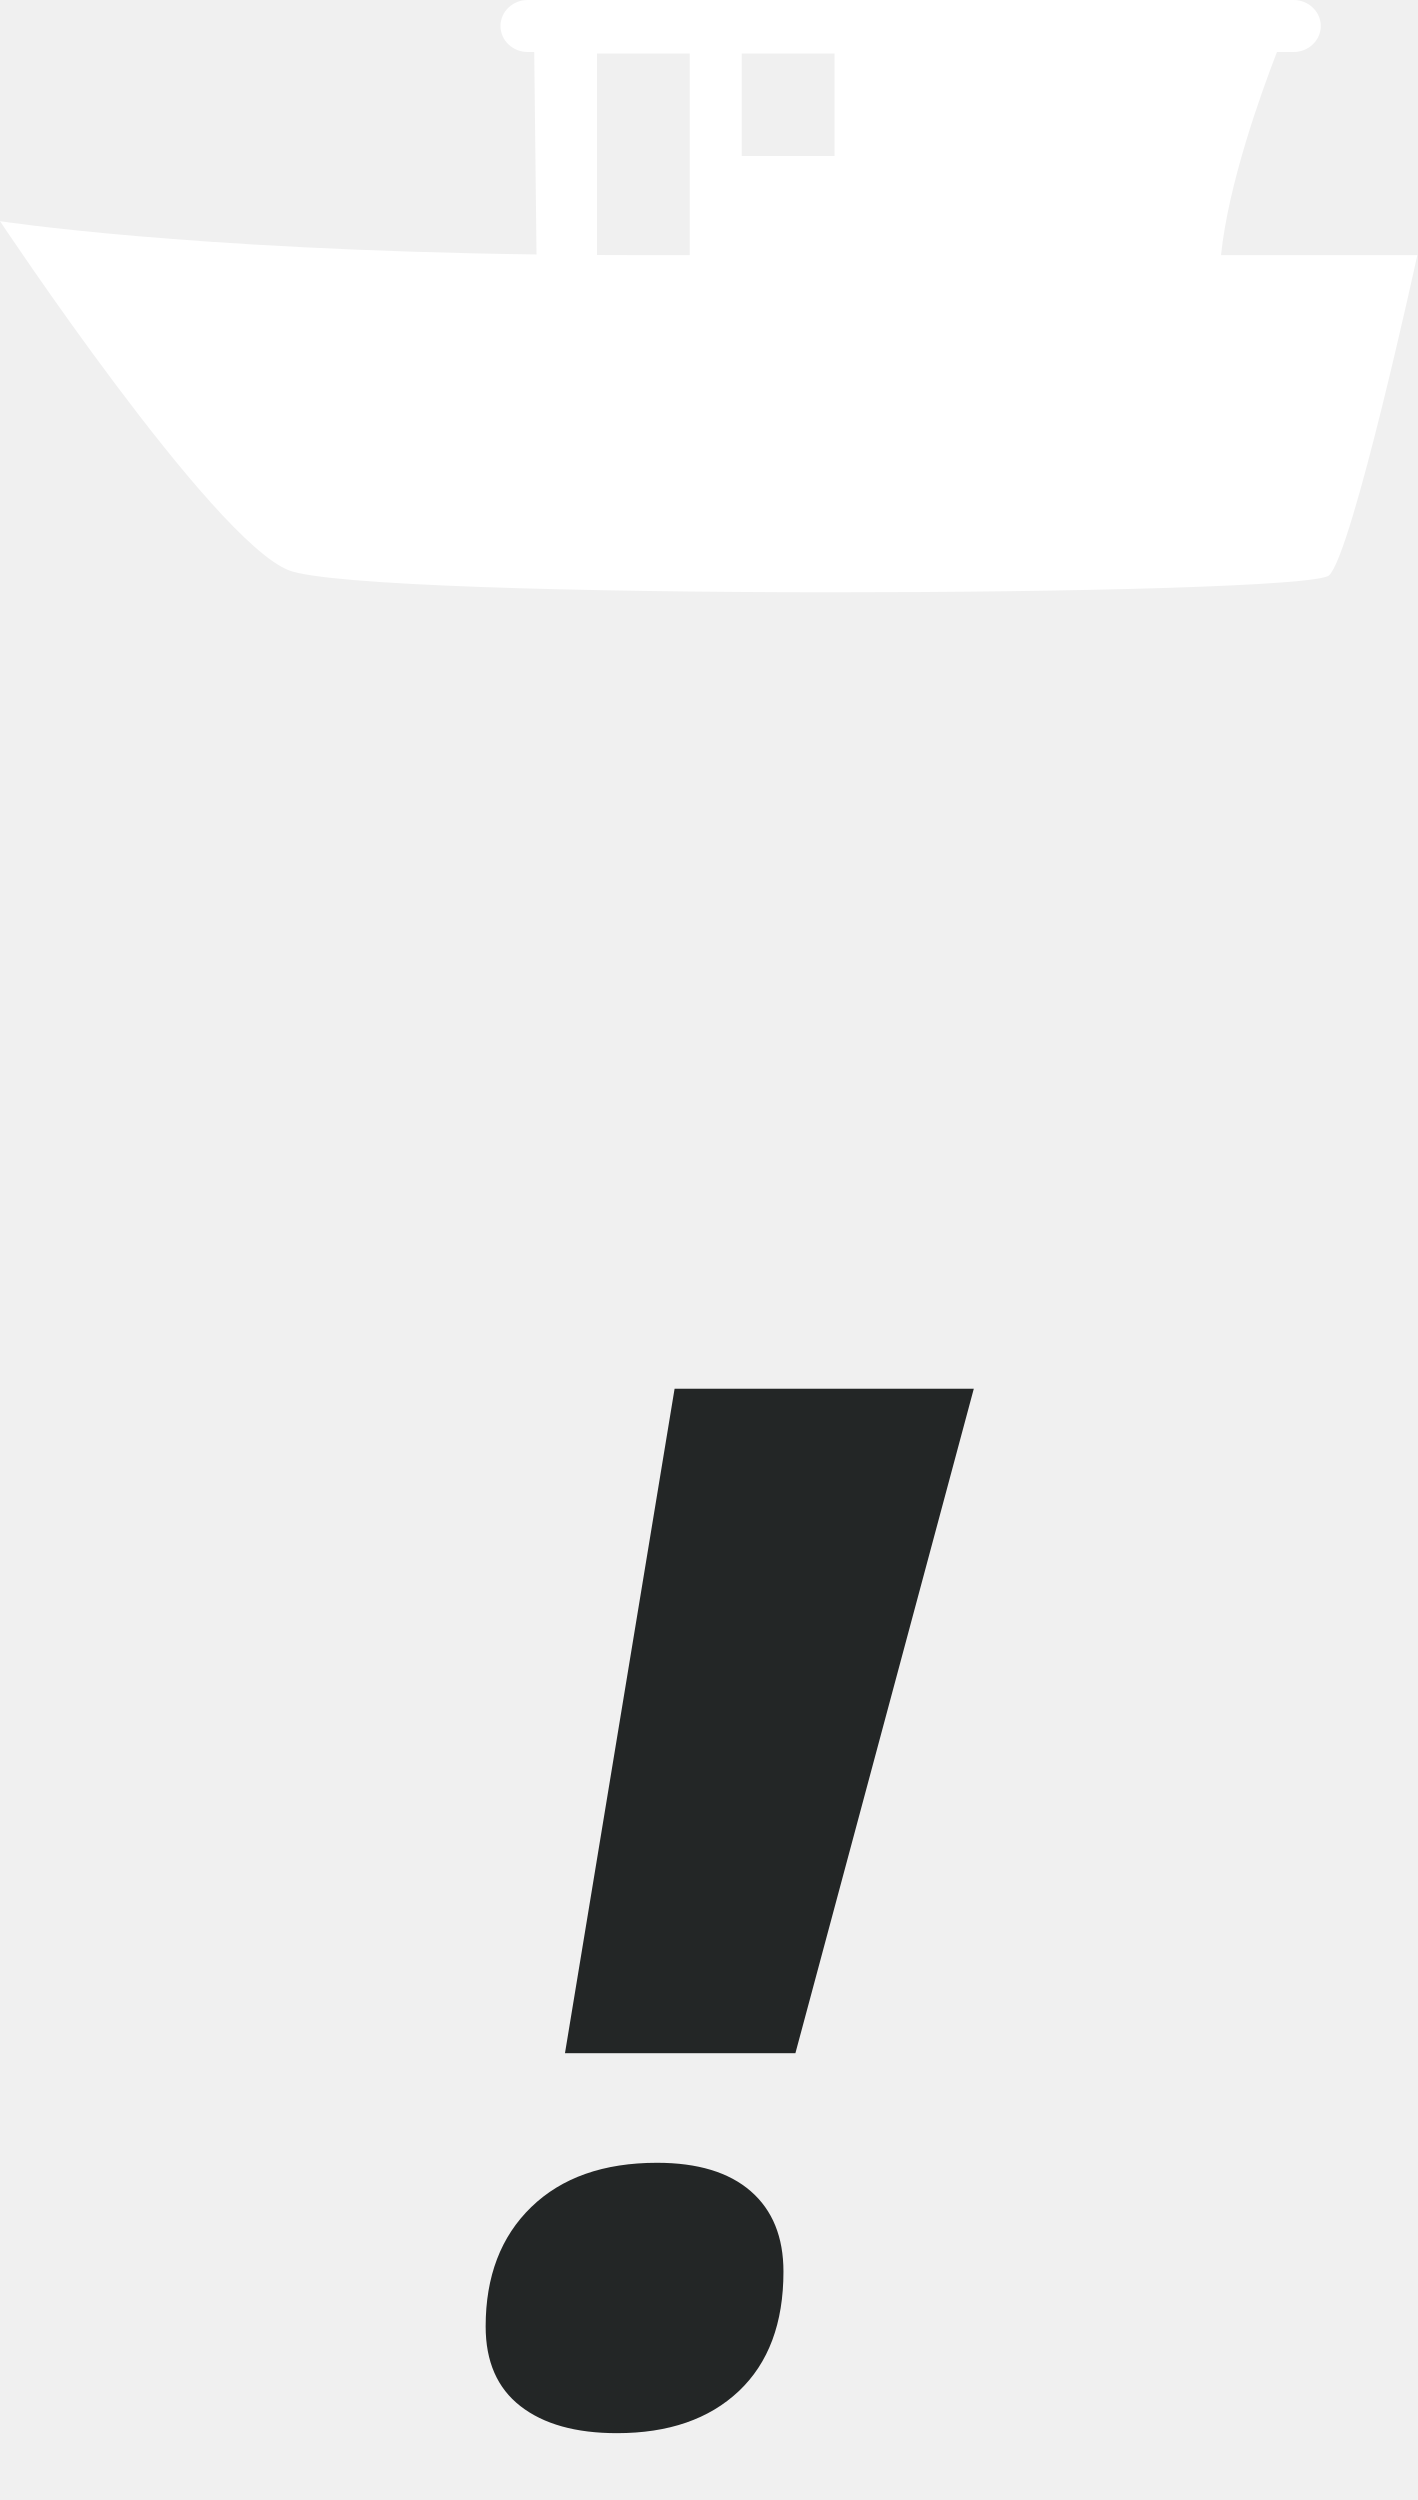
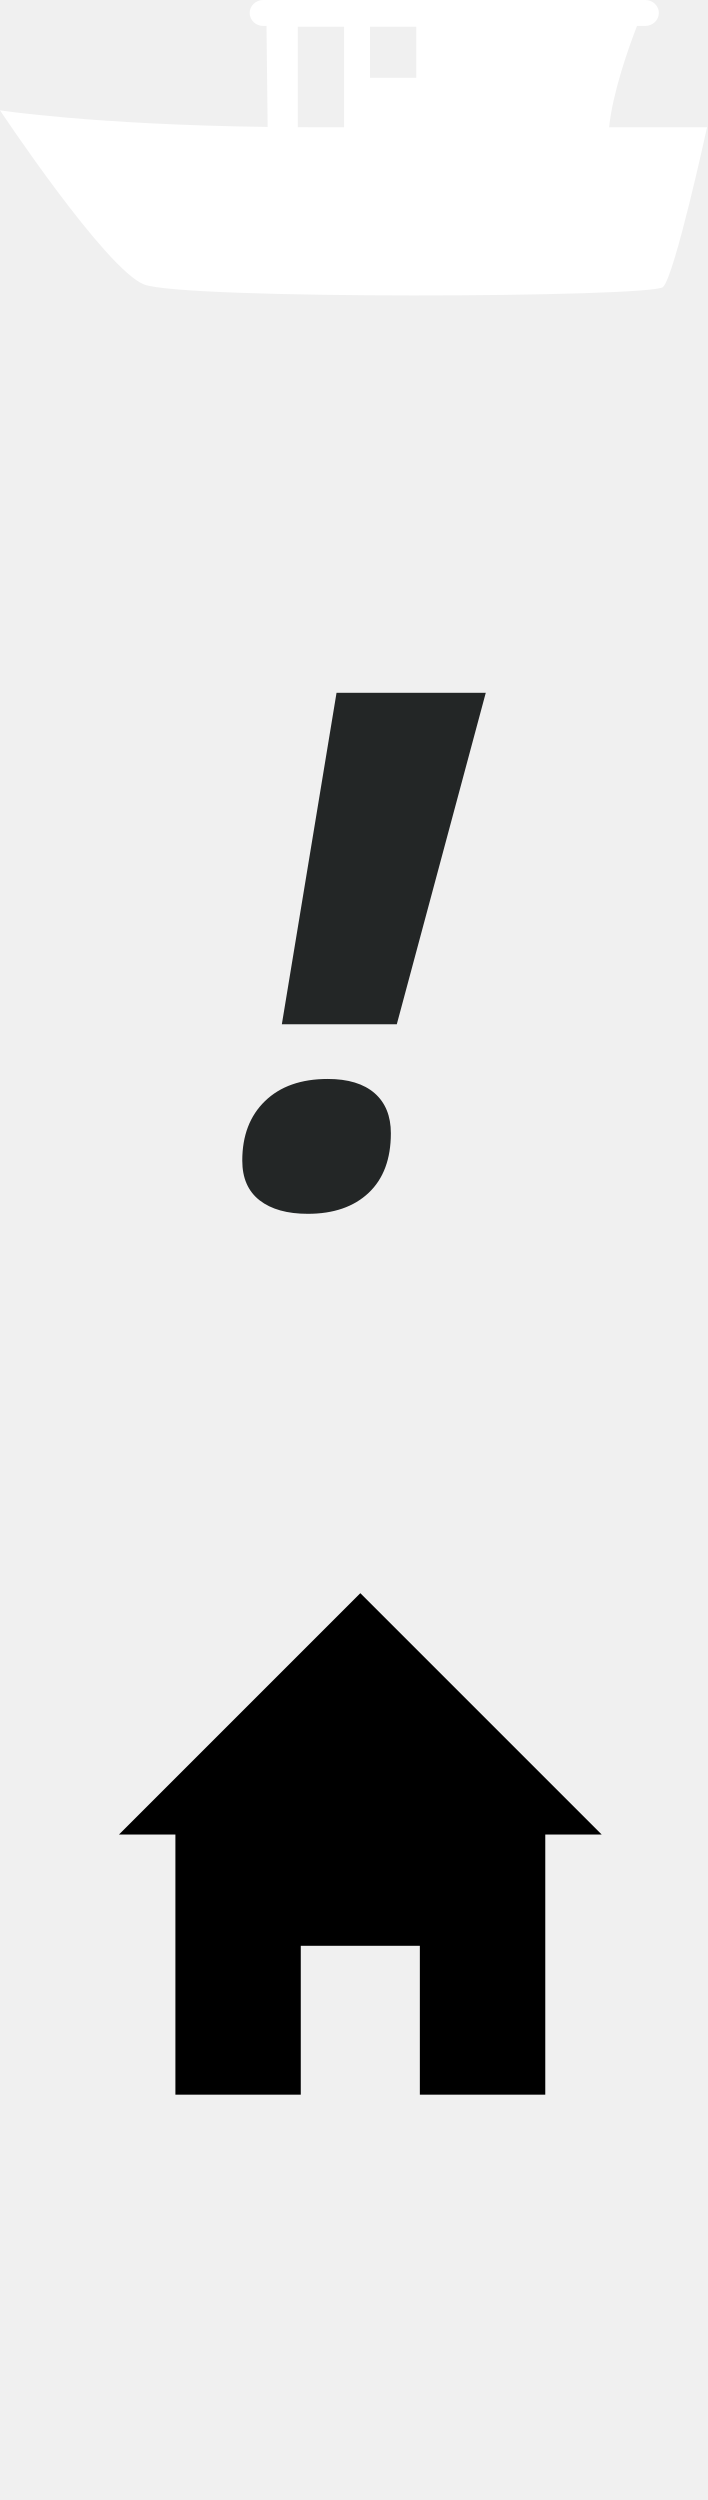
- <svg xmlns="http://www.w3.org/2000/svg" version="1.1" id="Layer_1" x="0px" y="0px" width="26px" height="45.861px" viewBox="0 0 26 45.861" enable-background="new 0 0 26 45.861" xml:space="preserve">
-   <path fill="#FFFFFF" d="M22.399,4.68c0.133-1.292,0.718-2.931,1.026-3.726h0.306c0.274,0,0.498-0.215,0.498-0.477S24.005,0,23.731,0  H9.68C9.405,0,9.181,0.214,9.181,0.477S9.405,0.954,9.68,0.954h0.12l0.042,3.714C3.391,4.583,0,4.057,0,4.057  s3.881,5.842,5.296,6.404s18.657,0.485,19.084,0.094C24.808,10.163,26,4.68,26,4.68S24.615,4.68,22.399,4.68z M13.607,0.982h1.702  v1.88h-1.702V0.982z M10.951,4.678V0.982h1.702V4.68c-0.35,0-0.701,0-1.056,0C11.379,4.68,11.165,4.679,10.951,4.678z" />
+ <svg xmlns="http://www.w3.org/2000/svg" version="1.1" id="Layer_1" x="0px" y="0px" width="26px" height="91.931px" viewBox="0 0 26 91.931" enable-background="new 0 0 26 91.931" xml:space="preserve">
+   <path fill="#FFFFFF" d="M22.398,4.68c0.134-1.292,0.719-2.932,1.026-3.727h0.306c0.274,0,0.498-0.215,0.498-0.477  C24.229,0.215,24.005,0,23.73,0H9.68C9.405,0,9.181,0.214,9.181,0.477c0,0.263,0.224,0.477,0.499,0.477H9.8l0.042,3.714  C3.391,4.583,0,4.057,0,4.057s3.881,5.842,5.296,6.403c1.415,0.562,18.657,0.485,19.084,0.095C24.809,10.163,26,4.68,26,4.68  S24.615,4.68,22.398,4.68z M13.607,0.982h1.701v1.88h-1.701V0.982z M10.951,4.677V0.982h1.702V4.68c-0.35,0-0.701,0-1.056,0  C11.379,4.68,11.165,4.679,10.951,4.677z" />
  <g>
-     <path fill="#232626" d="M8.909,42.677c0-0.919,0.279-1.649,0.837-2.19c0.558-0.541,1.328-0.812,2.306-0.812   c0.748,0,1.321,0.174,1.721,0.522c0.399,0.348,0.599,0.839,0.599,1.475c0,0.945-0.273,1.675-0.818,2.191   c-0.545,0.515-1.291,0.772-2.236,0.772c-0.756,0-1.346-0.165-1.771-0.496S8.909,43.322,8.909,42.677z M14.591,37.665h-4.227   l2.011-12.19h5.489L14.591,37.665z" />
+     <path fill="#232626" d="M8.909,42.677c0-0.919,0.279-1.648,0.837-2.189s1.328-0.812,2.306-0.812c0.748,0,1.321,0.175,1.722,0.522   c0.398,0.348,0.599,0.839,0.599,1.475c0,0.945-0.272,1.676-0.817,2.191c-0.546,0.515-1.292,0.771-2.237,0.771   c-0.756,0-1.346-0.165-1.771-0.495C9.122,43.808,8.909,43.322,8.909,42.677z M14.591,37.665h-4.227l2.011-12.189h5.488   L14.591,37.665z" />
  </g>
+   <polygon points="22.125,67.46 13.25,58.585 4.375,67.46 6.45,67.46 6.45,77.026 11.06,77.026 11.06,71.552 15.439,71.552   15.439,77.026 20.051,77.026 20.051,67.46 " />
</svg>
